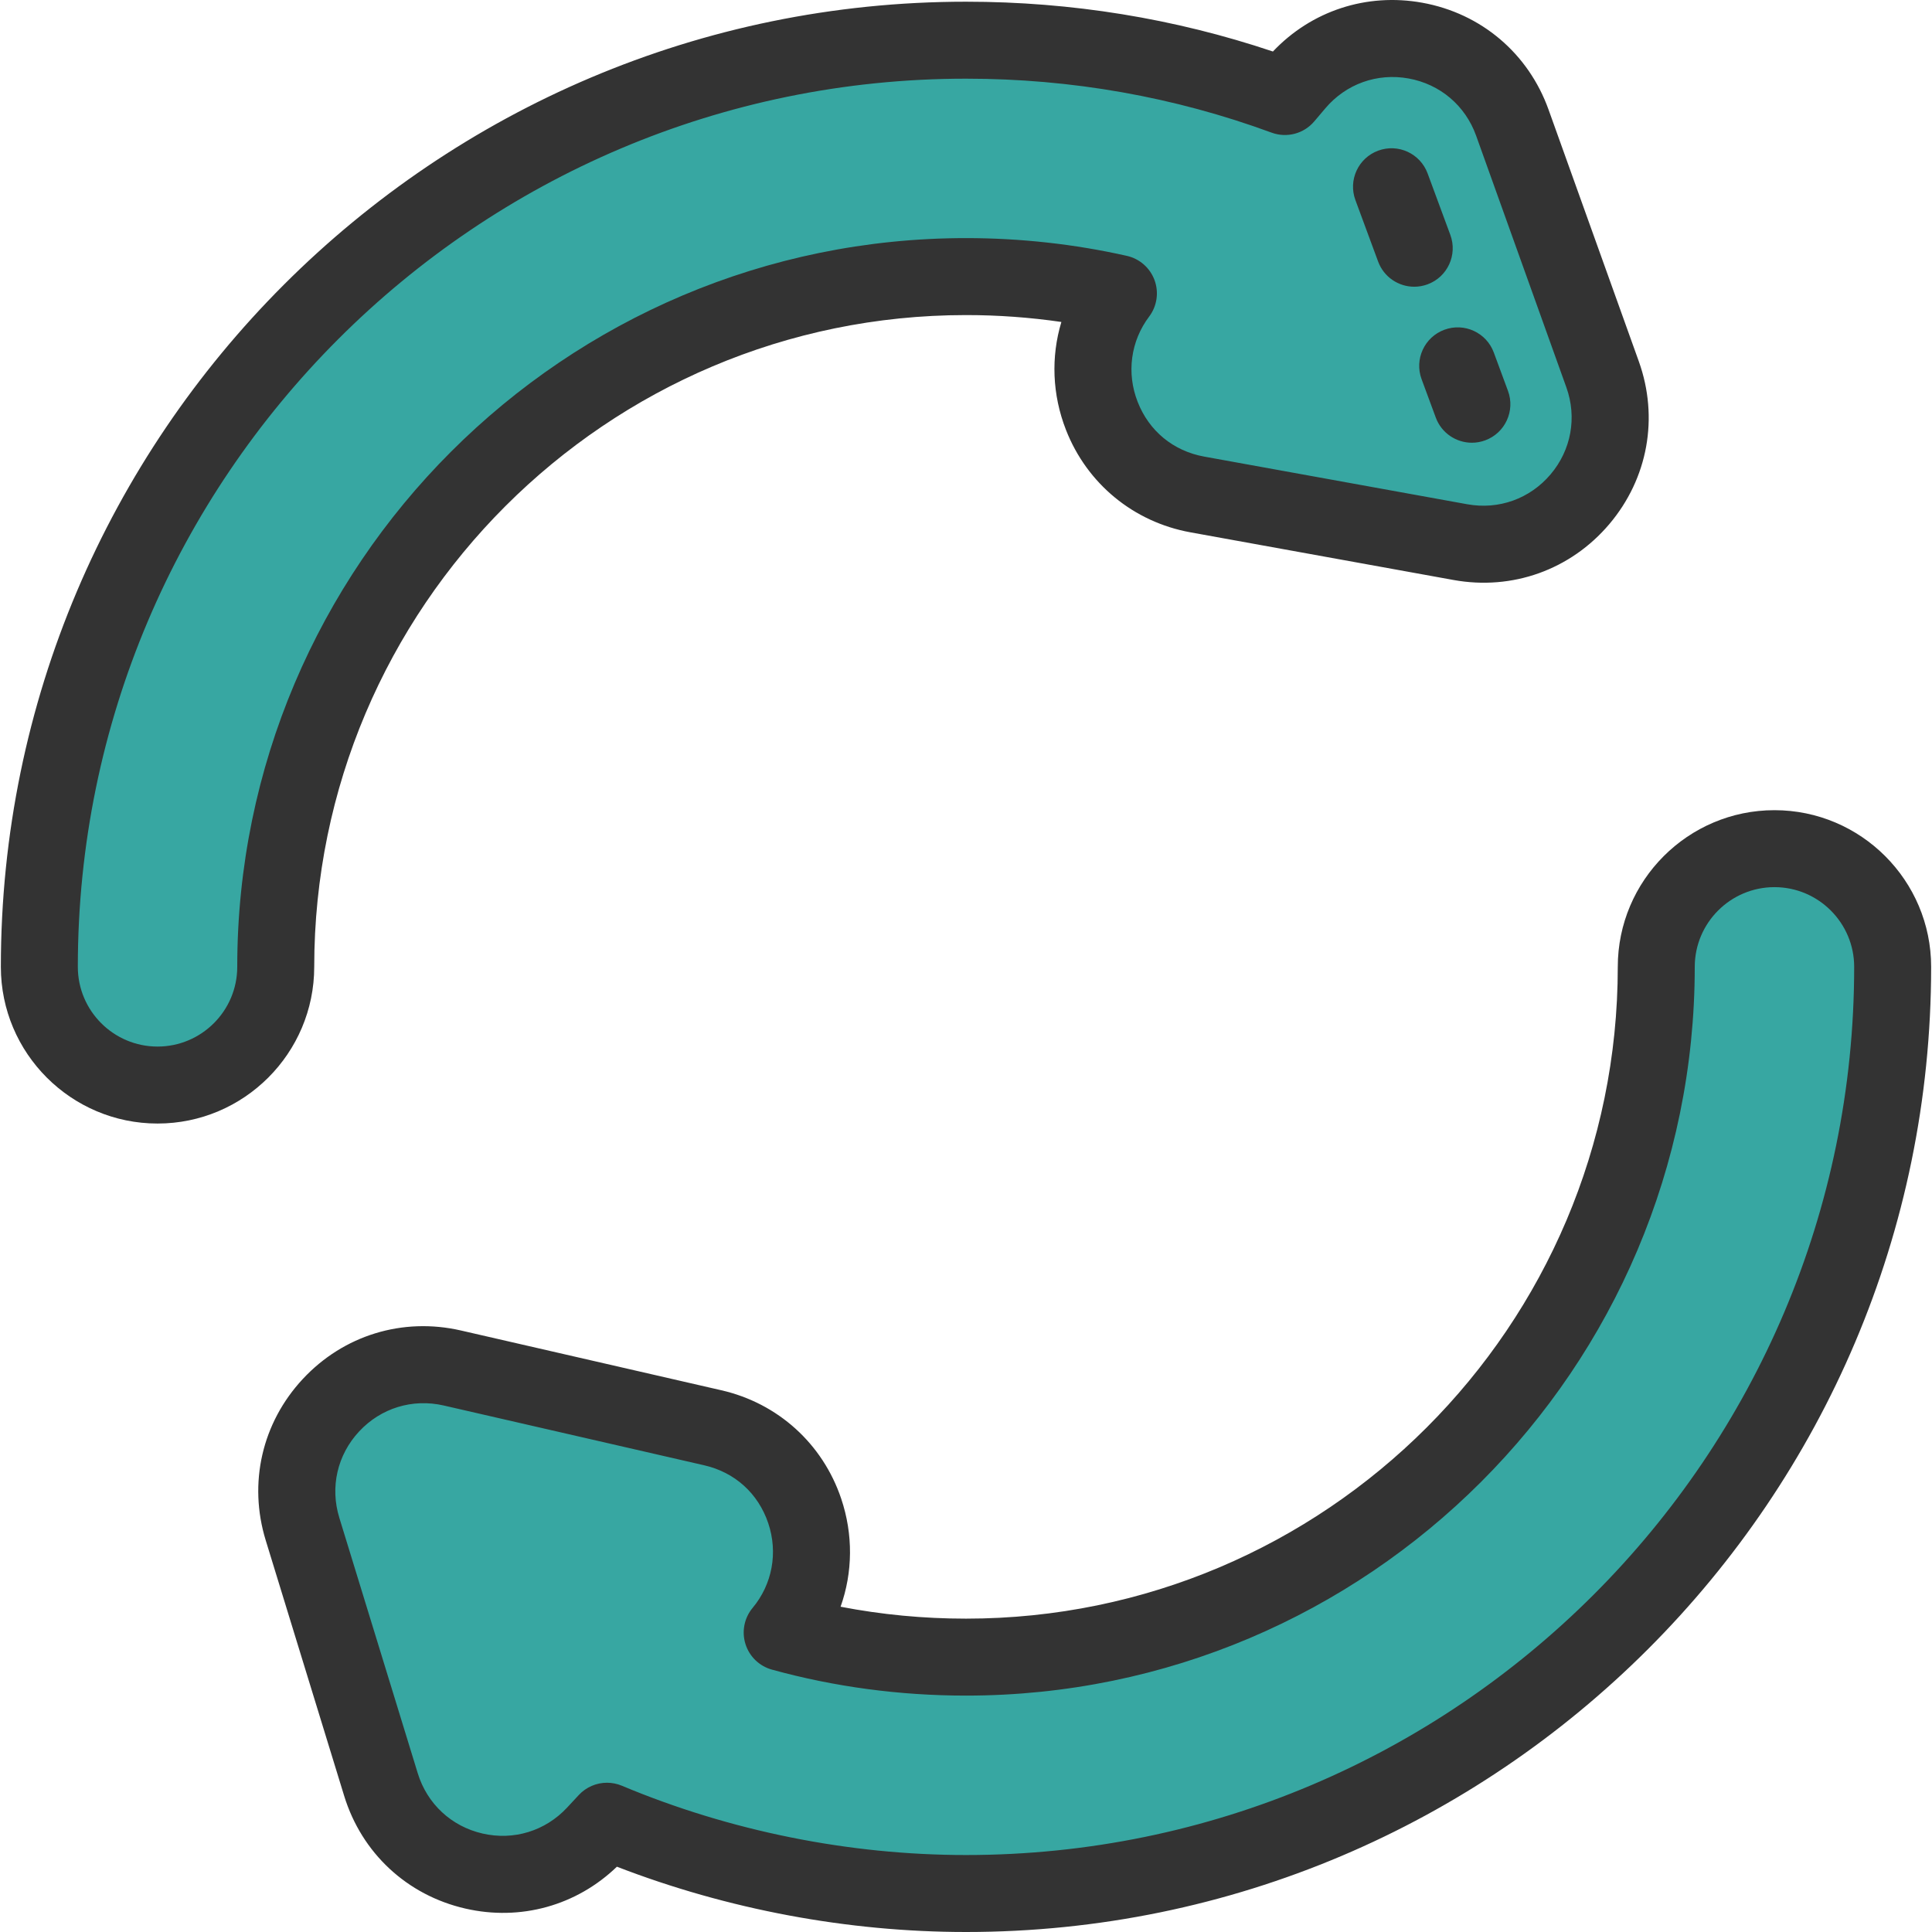
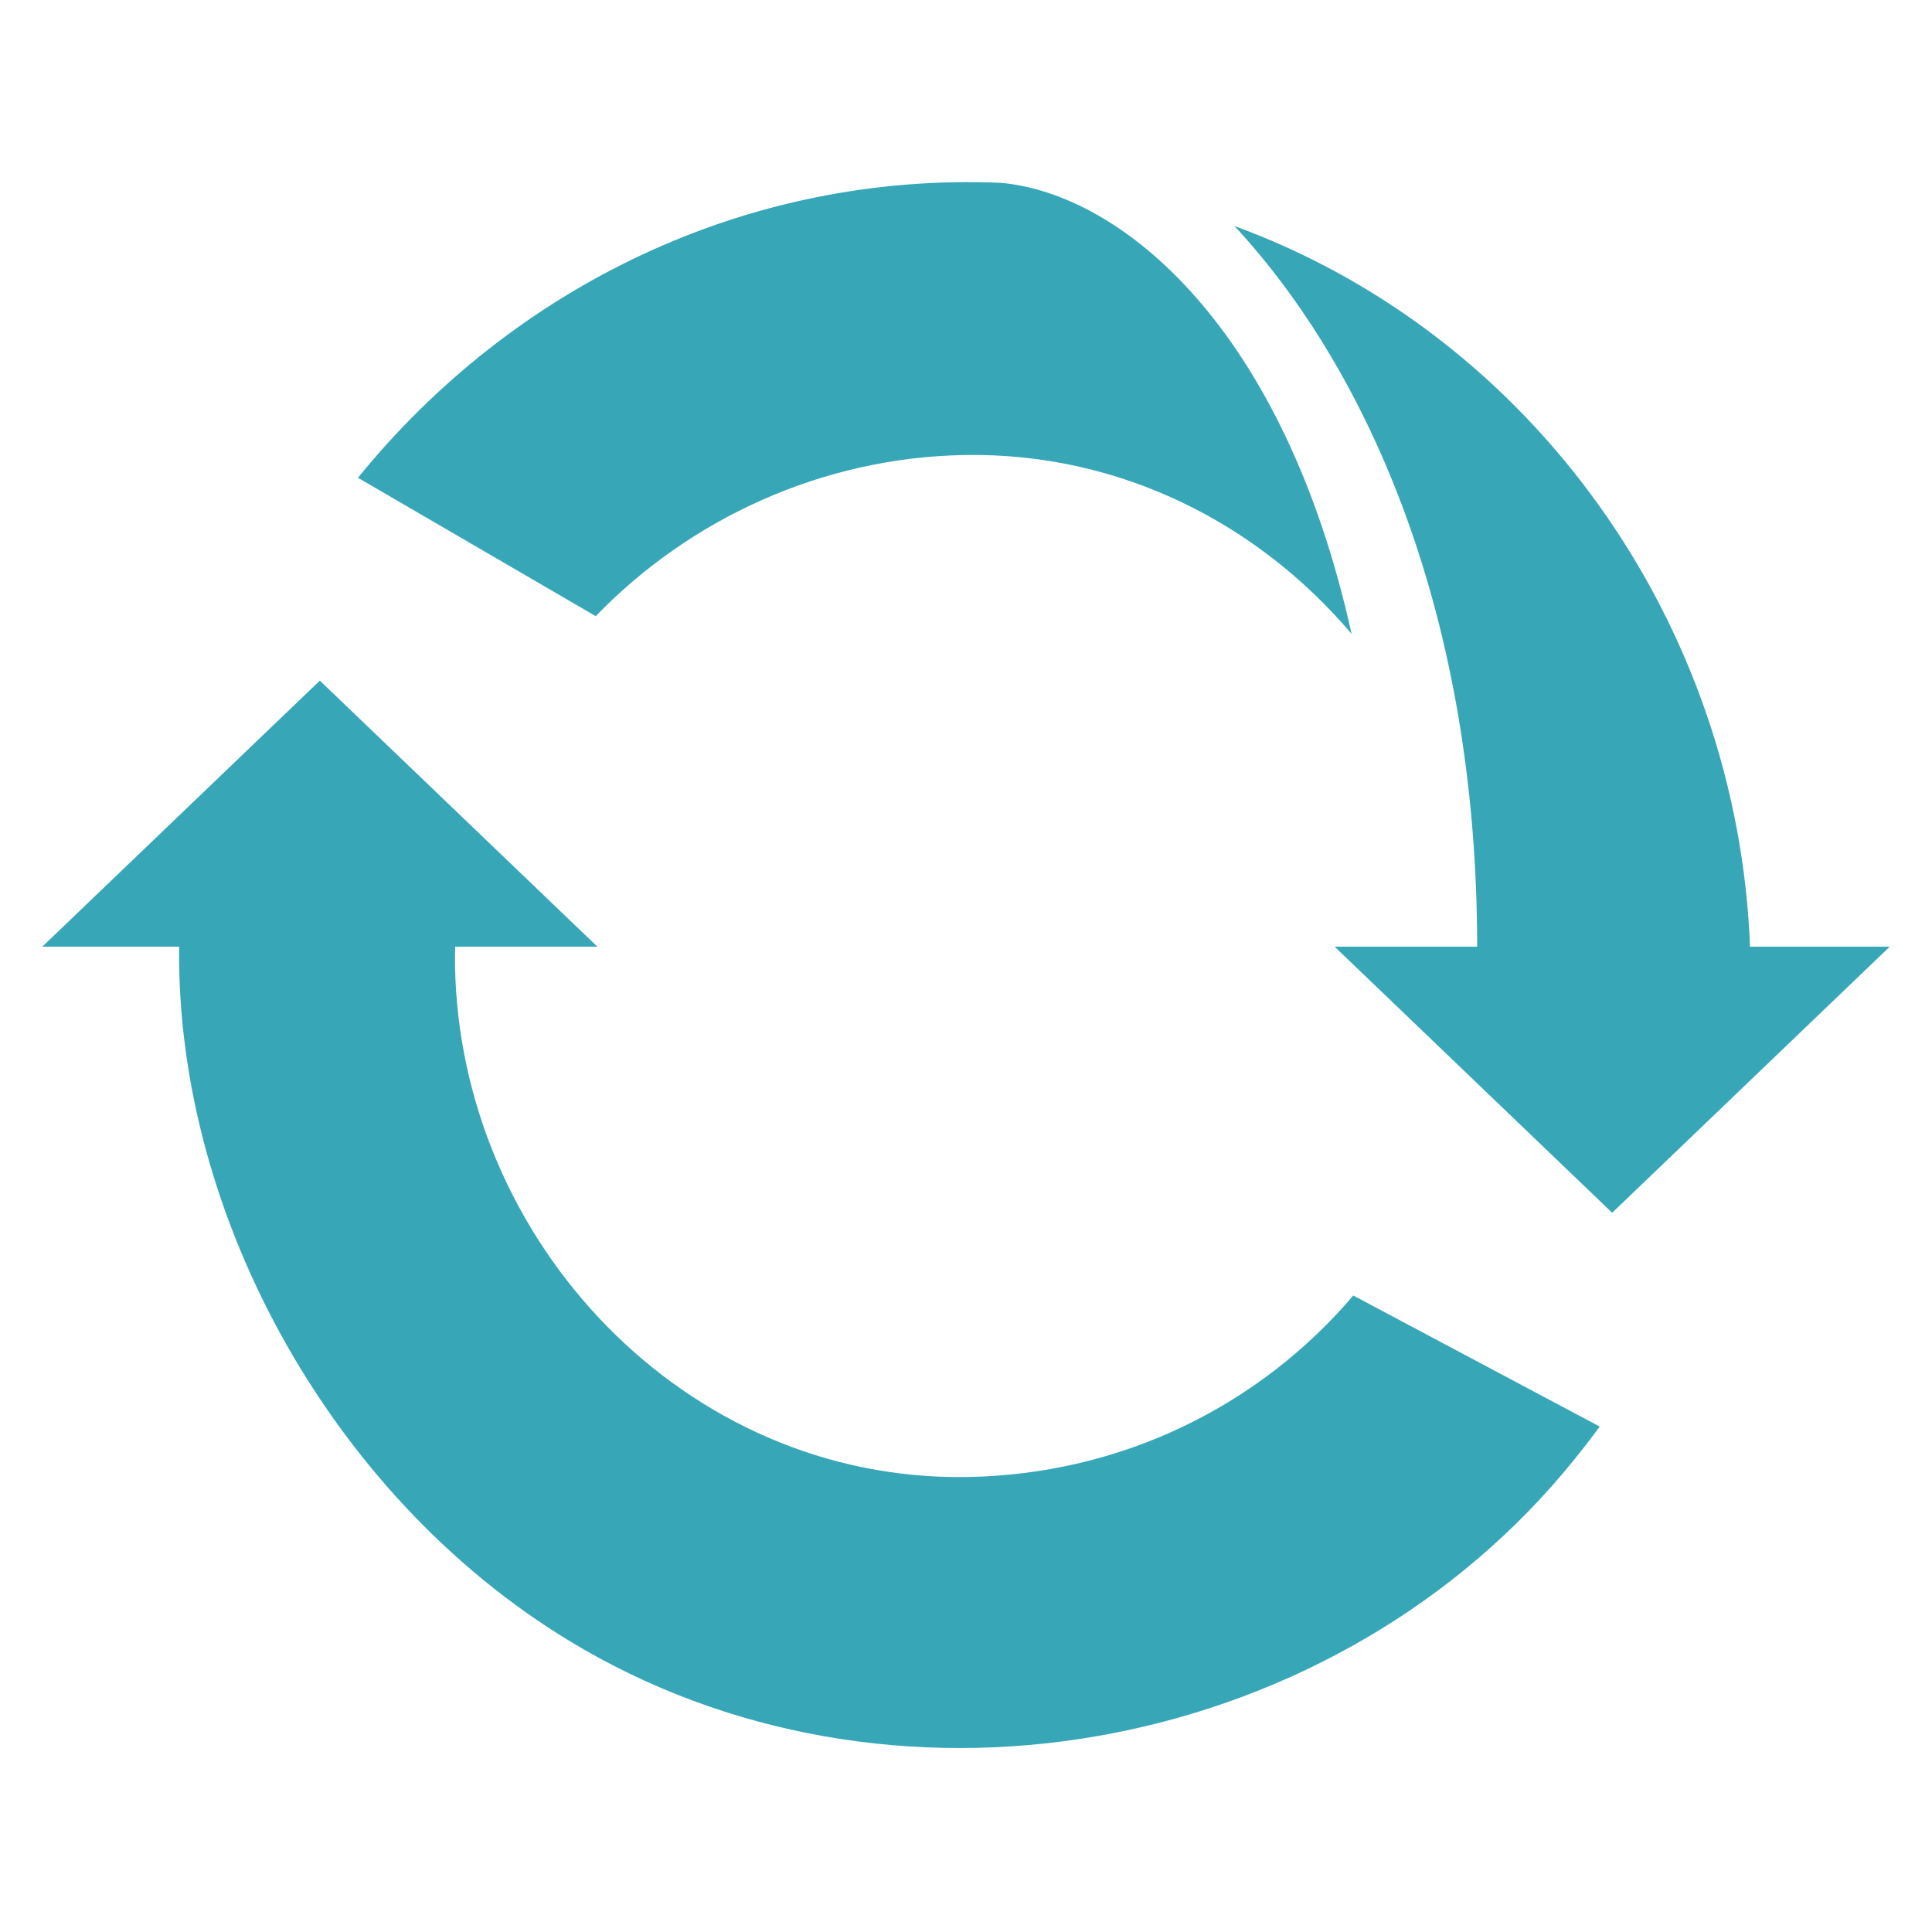
- <svg xmlns="http://www.w3.org/2000/svg" version="1.1" id="Layer_1" x="0px" y="0px" viewBox="0 0 502.012 502.012" style="enable-background:new 0 0 502.012 502.012;" xml:space="preserve">
+ <svg xmlns="http://www.w3.org/2000/svg" version="1.1" x="0px" y="0px" viewBox="0 0 100 100" enable-background="new 0 0 100 100" xml:space="preserve">
+   <path style="fill:#37a7b7" d="M50.051,76.449c-14.604,0.237-26.269-12.219-26.5-26.505C23.546,49.663,23.555,49,23.56,49h7.361L16.555,35.229L2.189,49  h7.084c-0.176,14,8.105,28.943,20.86,36.326c16.817,9.735,39.25,5.231,51.343-9.77c0.461-0.571,0.896-1.128,1.323-1.718  l-12.753-6.782C65.238,72.706,58.119,76.319,50.051,76.449z" />
  <g>
-     <g>
-       <g>
-         <path style="fill:#37a7a2;" d="M251.007,71.868c13.491,0,26.722,1.471,39.604,4.372c-14.612,19.384-3.821,47.836,20.517,52.244     l68.348,12.38c24.99,4.527,45.509-19.694,36.938-43.6L392.971,31.88c-8.572-23.909-39.813-29.571-56.231-10.192l-2.873,3.392     c-26.447-9.719-54.235-14.636-82.86-14.636c-132.769,0-240.784,108.015-240.784,240.784c0,16.961,13.75,30.712,30.712,30.712     s30.712-13.751,30.712-30.712C71.647,152.328,152.107,71.868,251.007,71.868z" />
-         <path style="fill:#333333;" d="M40.935,291.94c-22.449,0-40.712-18.264-40.712-40.713c0-138.283,112.501-250.784,250.784-250.784     c27.383,0,54.177,4.352,79.749,12.943C340.767,2.81,355.101-1.911,369.581,0.711c15.294,2.772,27.558,13.162,32.803,27.794     l23.443,65.385c5.246,14.63,2.379,30.443-7.667,42.302c-10.046,11.858-25.176,17.28-40.466,14.514l-68.348-12.381     c-14.793-2.68-26.891-12.63-32.362-26.618c-3.591-9.181-3.925-19.002-1.195-28.047c-8.164-1.19-16.458-1.791-24.782-1.791     c-93.385,0-169.359,75.975-169.359,169.359C81.647,273.677,63.384,291.94,40.935,291.94z M251.007,20.443     c-127.255,0-230.784,103.529-230.784,230.784c0,11.421,9.292,20.713,20.712,20.713s20.712-9.292,20.712-20.713     c0-104.413,84.946-189.359,189.359-189.359c14.131,0,28.195,1.553,41.8,4.616c3.313,0.746,6.021,3.123,7.191,6.311     c1.17,3.188,0.642,6.753-1.402,9.465c-4.805,6.374-5.921,14.658-2.987,22.161c2.967,7.585,9.272,12.77,17.301,14.224     l68.348,12.381c8.177,1.479,16.27-1.42,21.642-7.763c5.373-6.342,6.906-14.799,4.101-22.623l-23.443-65.385     c-2.806-7.825-9.364-13.382-17.543-14.864c-8.182-1.485-16.271,1.419-21.645,7.762l-2.874,3.392     c-2.713,3.203-7.138,4.374-11.08,2.922C305.098,25.161,278.381,20.443,251.007,20.443z" />
-       </g>
-       <g>
-         <path style="fill:#37a7a2;" d="M461.079,220.515c-16.962,0-30.712,13.751-30.712,30.712c0,98.899-80.46,179.36-179.36,179.36     c-16.399,0-32.365-2.142-47.764-6.389c15.567-18.683,6.116-47.661-18.018-53.2l-67.7-15.539     c-24.753-5.681-46.374,17.561-38.922,41.839L98.987,463.7c7.454,24.281,38.397,31.387,55.697,12.79l3.036-3.263     c29.376,12.318,61.253,18.785,93.286,18.785c132.769,0,240.784-108.015,240.784-240.784     C491.791,234.266,478.041,220.515,461.079,220.515z" />
-         <path style="fill:#333333;" d="M251.007,502.012c-30.728,0-61.94-5.853-90.712-16.968     c-10.491,10.111-25.037,14.175-39.389,10.877c-15.149-3.479-26.917-14.427-31.479-29.286l-20.384-66.402     c-4.561-14.857-0.964-30.521,9.622-41.899c10.586-11.38,25.951-16.097,41.097-12.62l67.7,15.539     c14.672,3.367,26.301,13.886,31.107,28.138c3.154,9.353,3.017,19.188-0.151,28.1c10.632,2.059,21.546,3.098,32.588,3.098     c93.385,0,169.359-75.975,169.359-169.359c0-22.448,18.264-40.712,40.712-40.712s40.712,18.264,40.712,40.712     C501.791,389.511,389.29,502.012,251.007,502.012z M157.723,463.227c1.301,0,2.614,0.254,3.864,0.778     c28.094,11.779,59.015,18.006,89.419,18.006c127.255,0,230.784-103.529,230.784-230.784c0-11.421-9.292-20.712-20.712-20.712     s-20.712,9.291-20.712,20.712c0,104.413-84.946,189.359-189.359,189.359c-17.222,0-34.187-2.271-50.422-6.749     c-3.276-0.903-5.869-3.408-6.884-6.651c-1.016-3.242-0.315-6.779,1.86-9.39c5.118-6.143,6.635-14.373,4.057-22.017     c-2.606-7.728-8.667-13.208-16.629-15.036l-67.7-15.539c-8.104-1.857-16.318,0.664-21.979,6.75s-7.585,14.463-5.146,22.408     l20.384,66.402c2.44,7.947,8.733,13.803,16.835,15.663c8.104,1.86,16.319-0.662,21.98-6.749l3.037-3.265     C152.332,464.339,155.001,463.227,157.723,463.227z" />
-       </g>
-     </g>
-     <g>
-       <path style="fill:#333333;" d="M382.456,115.04c-4.066,0-7.889-2.499-9.381-6.536l-3.686-9.973    c-1.915-5.181,0.733-10.933,5.914-12.847c5.18-1.918,10.932,0.732,12.846,5.913l3.686,9.973    c1.915,5.181-0.733,10.933-5.914,12.847C384.778,114.84,383.607,115.04,382.456,115.04z" />
-     </g>
-     <g>
-       <path style="fill:#333333;" d="M367.476,74.505c-4.066,0-7.889-2.499-9.381-6.536l-5.904-15.975    c-1.915-5.181,0.733-10.933,5.913-12.847c5.179-1.918,10.932,0.732,12.847,5.913l5.904,15.975    c1.915,5.181-0.733,10.933-5.913,12.847C369.798,74.305,368.627,74.505,367.476,74.505z" />
-     </g>
+     <path style="fill:#37a7b7" d="M51.796,9.463C38.677,8.91,26.566,14.821,18.528,24.73l12.308,7.163c4.876-5.05,11.734-8.223,19.113-8.342   c8.032-0.131,15.171,3.548,20.009,9.26C66.456,16.953,58.051,10.019,51.796,9.463z" />
+     <path style="fill:#37a7b7" d="M90.59,49c-0.001,0-0.004,0.083-0.006,0.069c-0.62-16.732-11.203-31.706-26.689-37.371C70.915,19.265,76.457,32,76.457,49   h-0.038h-4.822h-2.516l14.365,13.773L97.812,49H90.59z" />
  </g>
-   <g>
- </g>
-   <g>
- </g>
-   <g>
- </g>
-   <g>
- </g>
-   <g>
- </g>
-   <g>
- </g>
-   <g>
- </g>
-   <g>
- </g>
-   <g>
- </g>
-   <g>
- </g>
-   <g>
- </g>
-   <g>
- </g>
-   <g>
- </g>
-   <g>
- </g>
-   <g>
- </g>
</svg>
